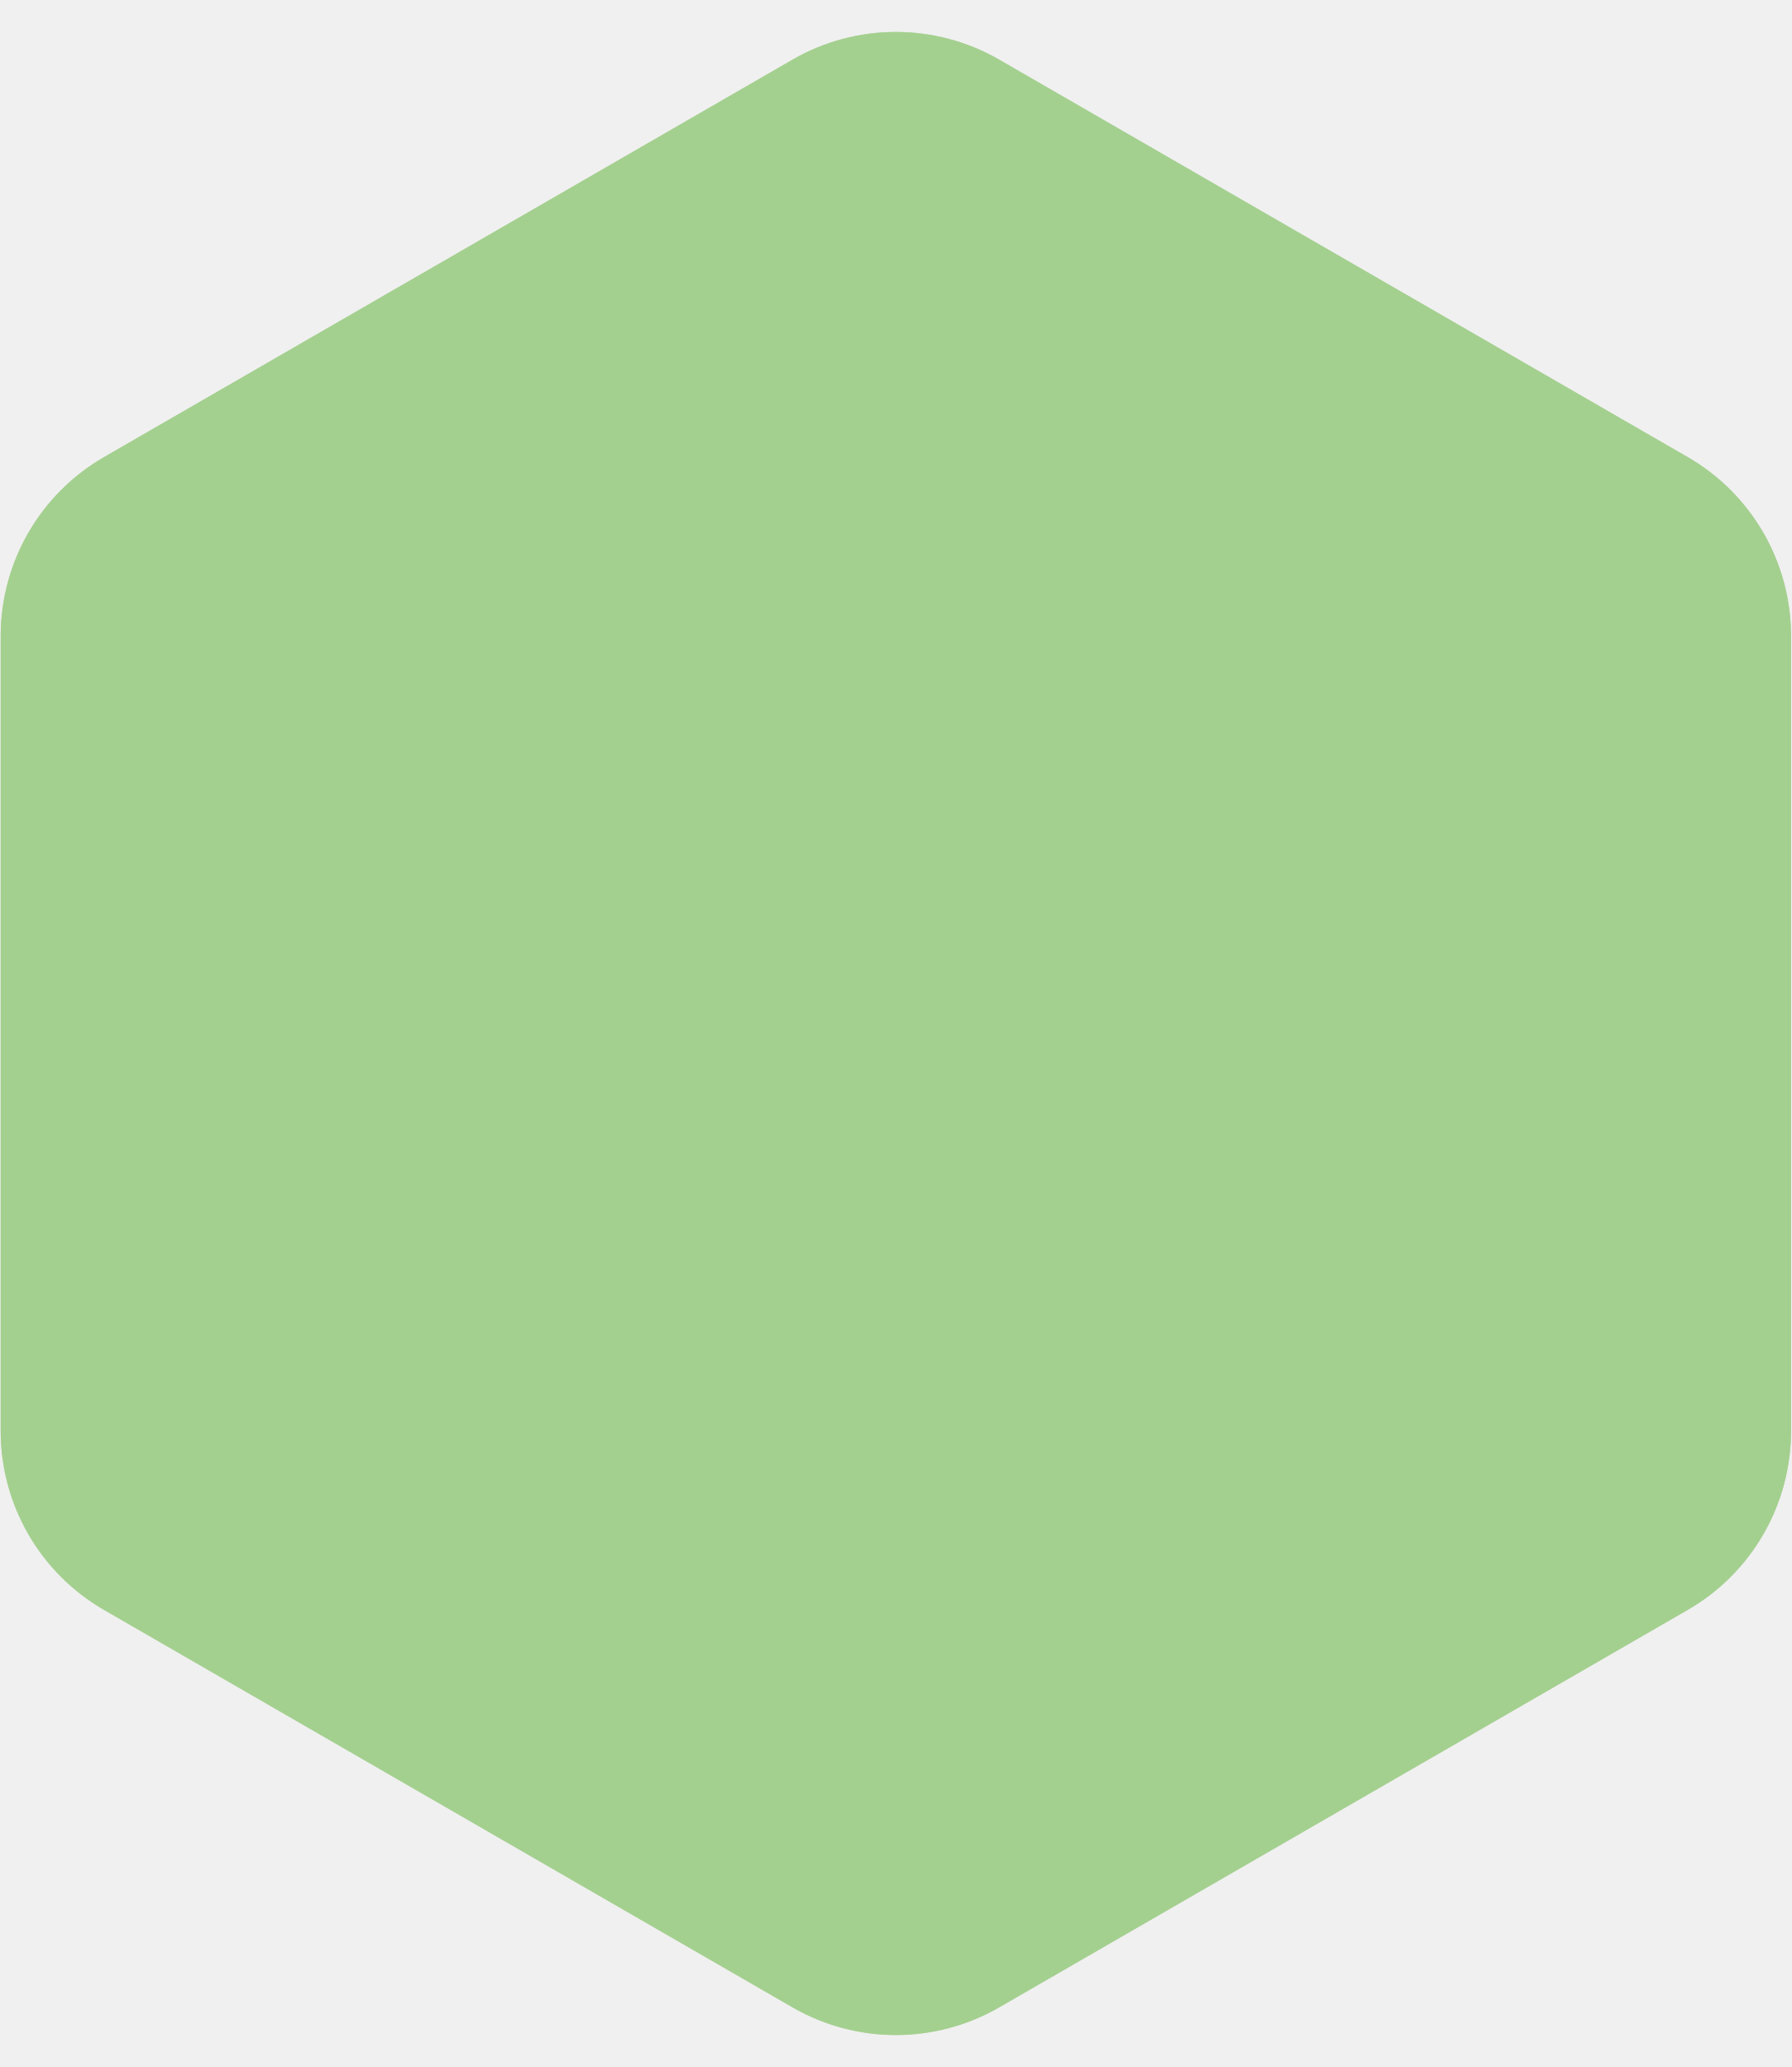
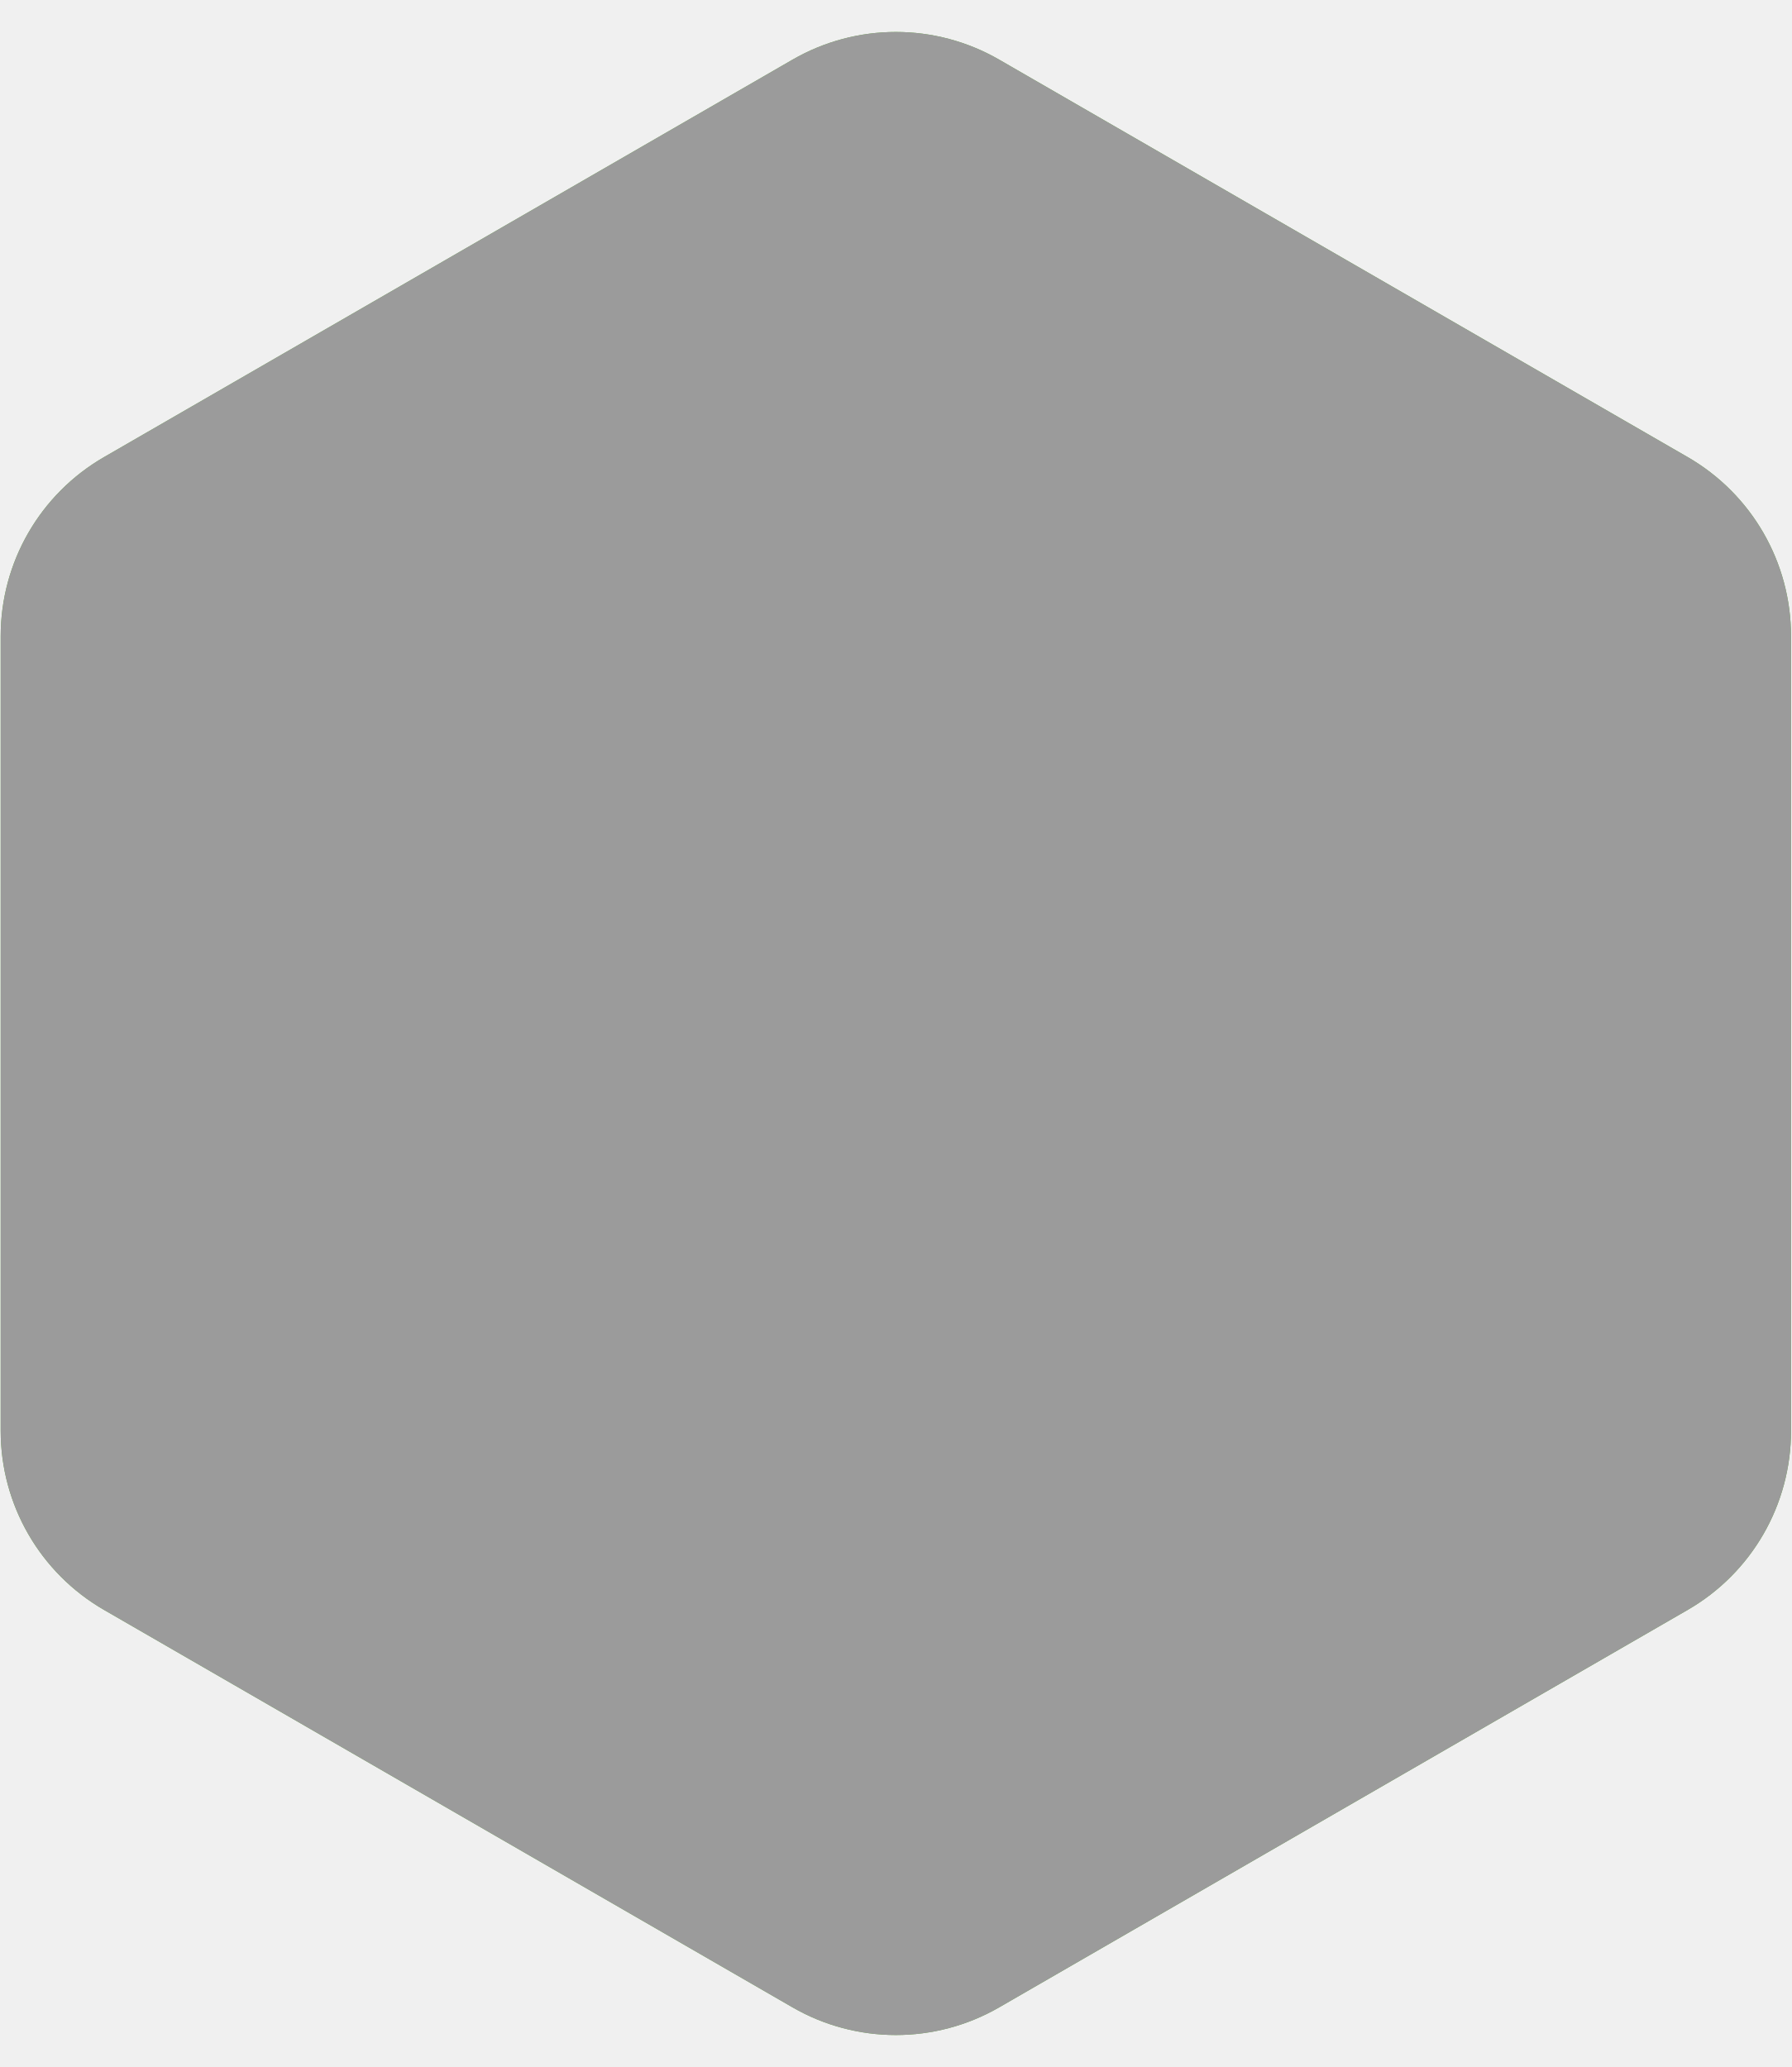
<svg xmlns="http://www.w3.org/2000/svg" width="26" height="30" viewBox="0 0 26 30" fill="none">
+   <defs />
  <path d="M11.5 0.866C12.428 0.33 13.572 0.33 14.5 0.866L24.49 6.634C25.419 7.17 25.99 8.16 25.99 9.232V20.768C25.99 21.84 25.419 22.83 24.49 23.366L14.5 29.134C13.572 29.67 12.428 29.67 11.5 29.134L1.51 23.366C0.581 22.83 0.01 21.84 0.01 20.768V9.232C0.01 8.16 0.581 7.17 1.51 6.634L11.5 0.866Z" fill="#67B044" />
-   <path d="M11.5 0.866C12.428 0.33 13.572 0.33 14.5 0.866L24.49 6.634C25.419 7.17 25.99 8.16 25.99 9.232V20.768C25.99 21.84 25.419 22.83 24.49 23.366L14.5 29.134C13.572 29.67 12.428 29.67 11.5 29.134L1.51 23.366C0.581 22.83 0.01 21.84 0.01 20.768V9.232C0.01 8.16 0.581 7.17 1.51 6.634L11.5 0.866Z" fill="white" fill-opacity="0.4" />
+   <path d="M11.5 0.866C12.428 0.33 13.572 0.33 14.5 0.866L24.49 6.634C25.419 7.17 25.99 8.16 25.99 9.232V20.768C25.99 21.84 25.419 22.83 24.49 23.366L14.5 29.134C13.572 29.67 12.428 29.67 11.5 29.134L1.51 23.366C0.581 22.83 0.01 21.84 0.01 20.768V9.232C0.01 8.16 0.581 7.17 1.51 6.634L11.5 0.866Z" style="fill: rgb(155, 155, 155);" />
</svg>
